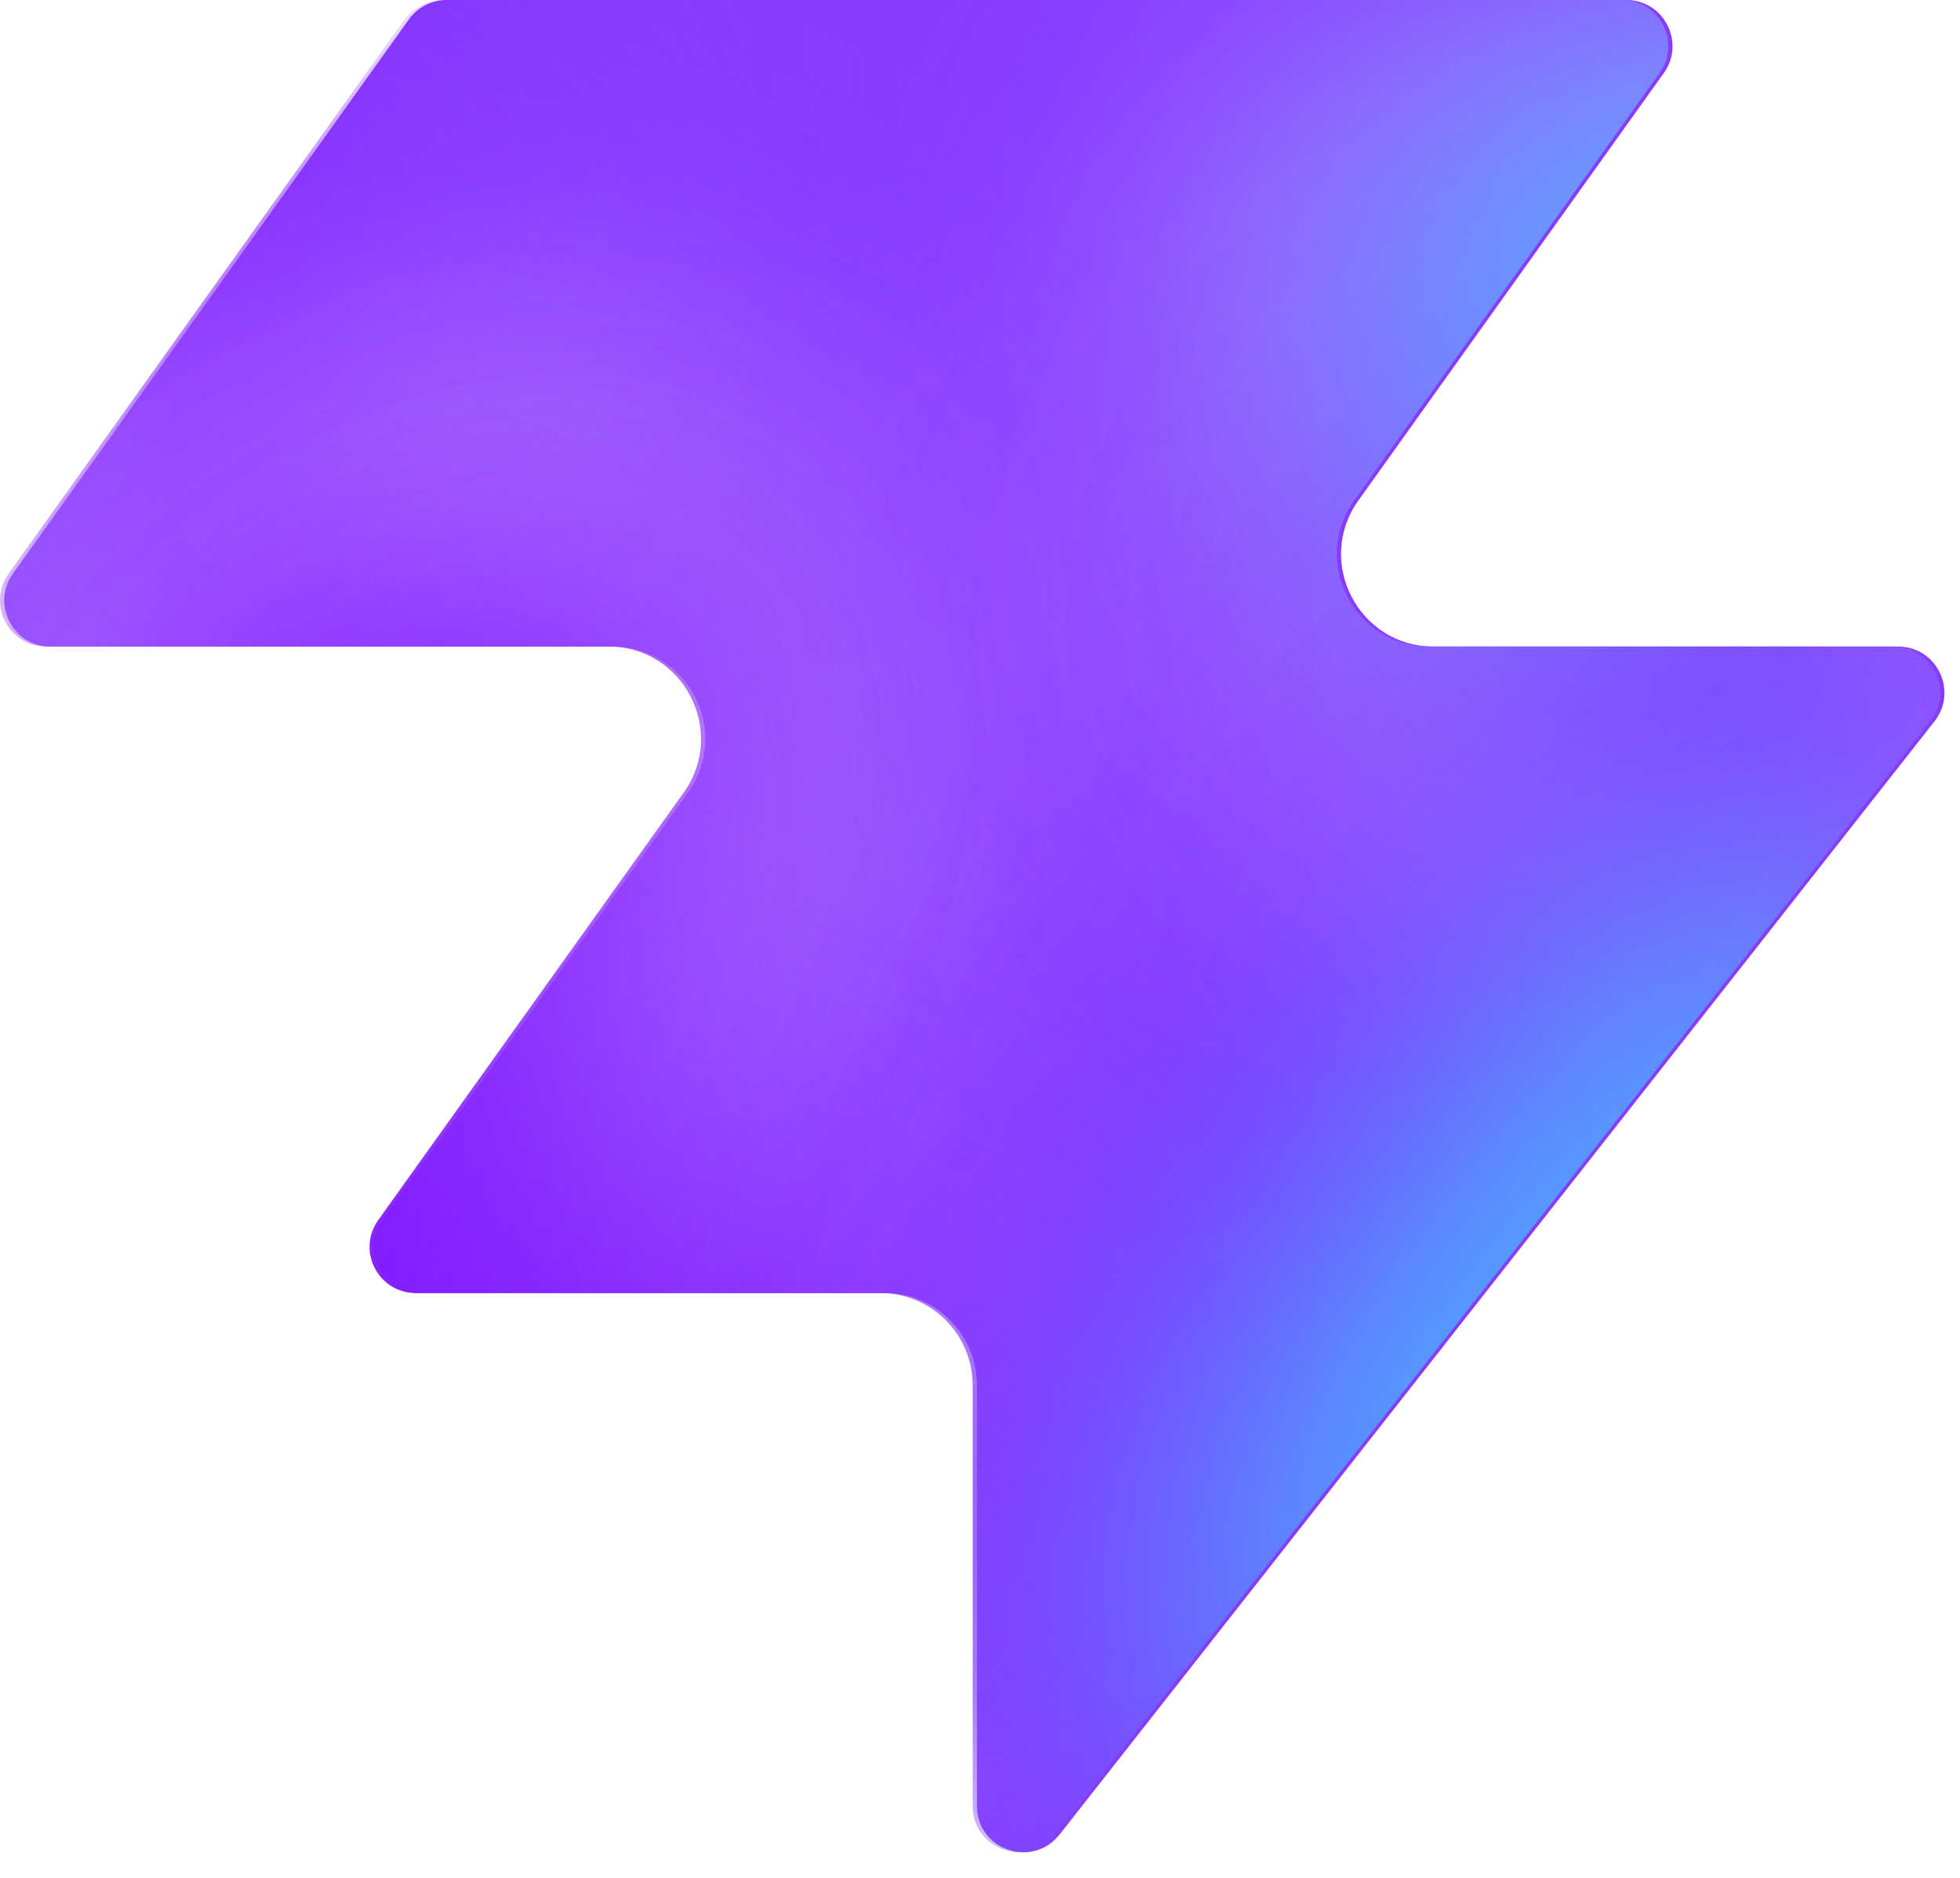
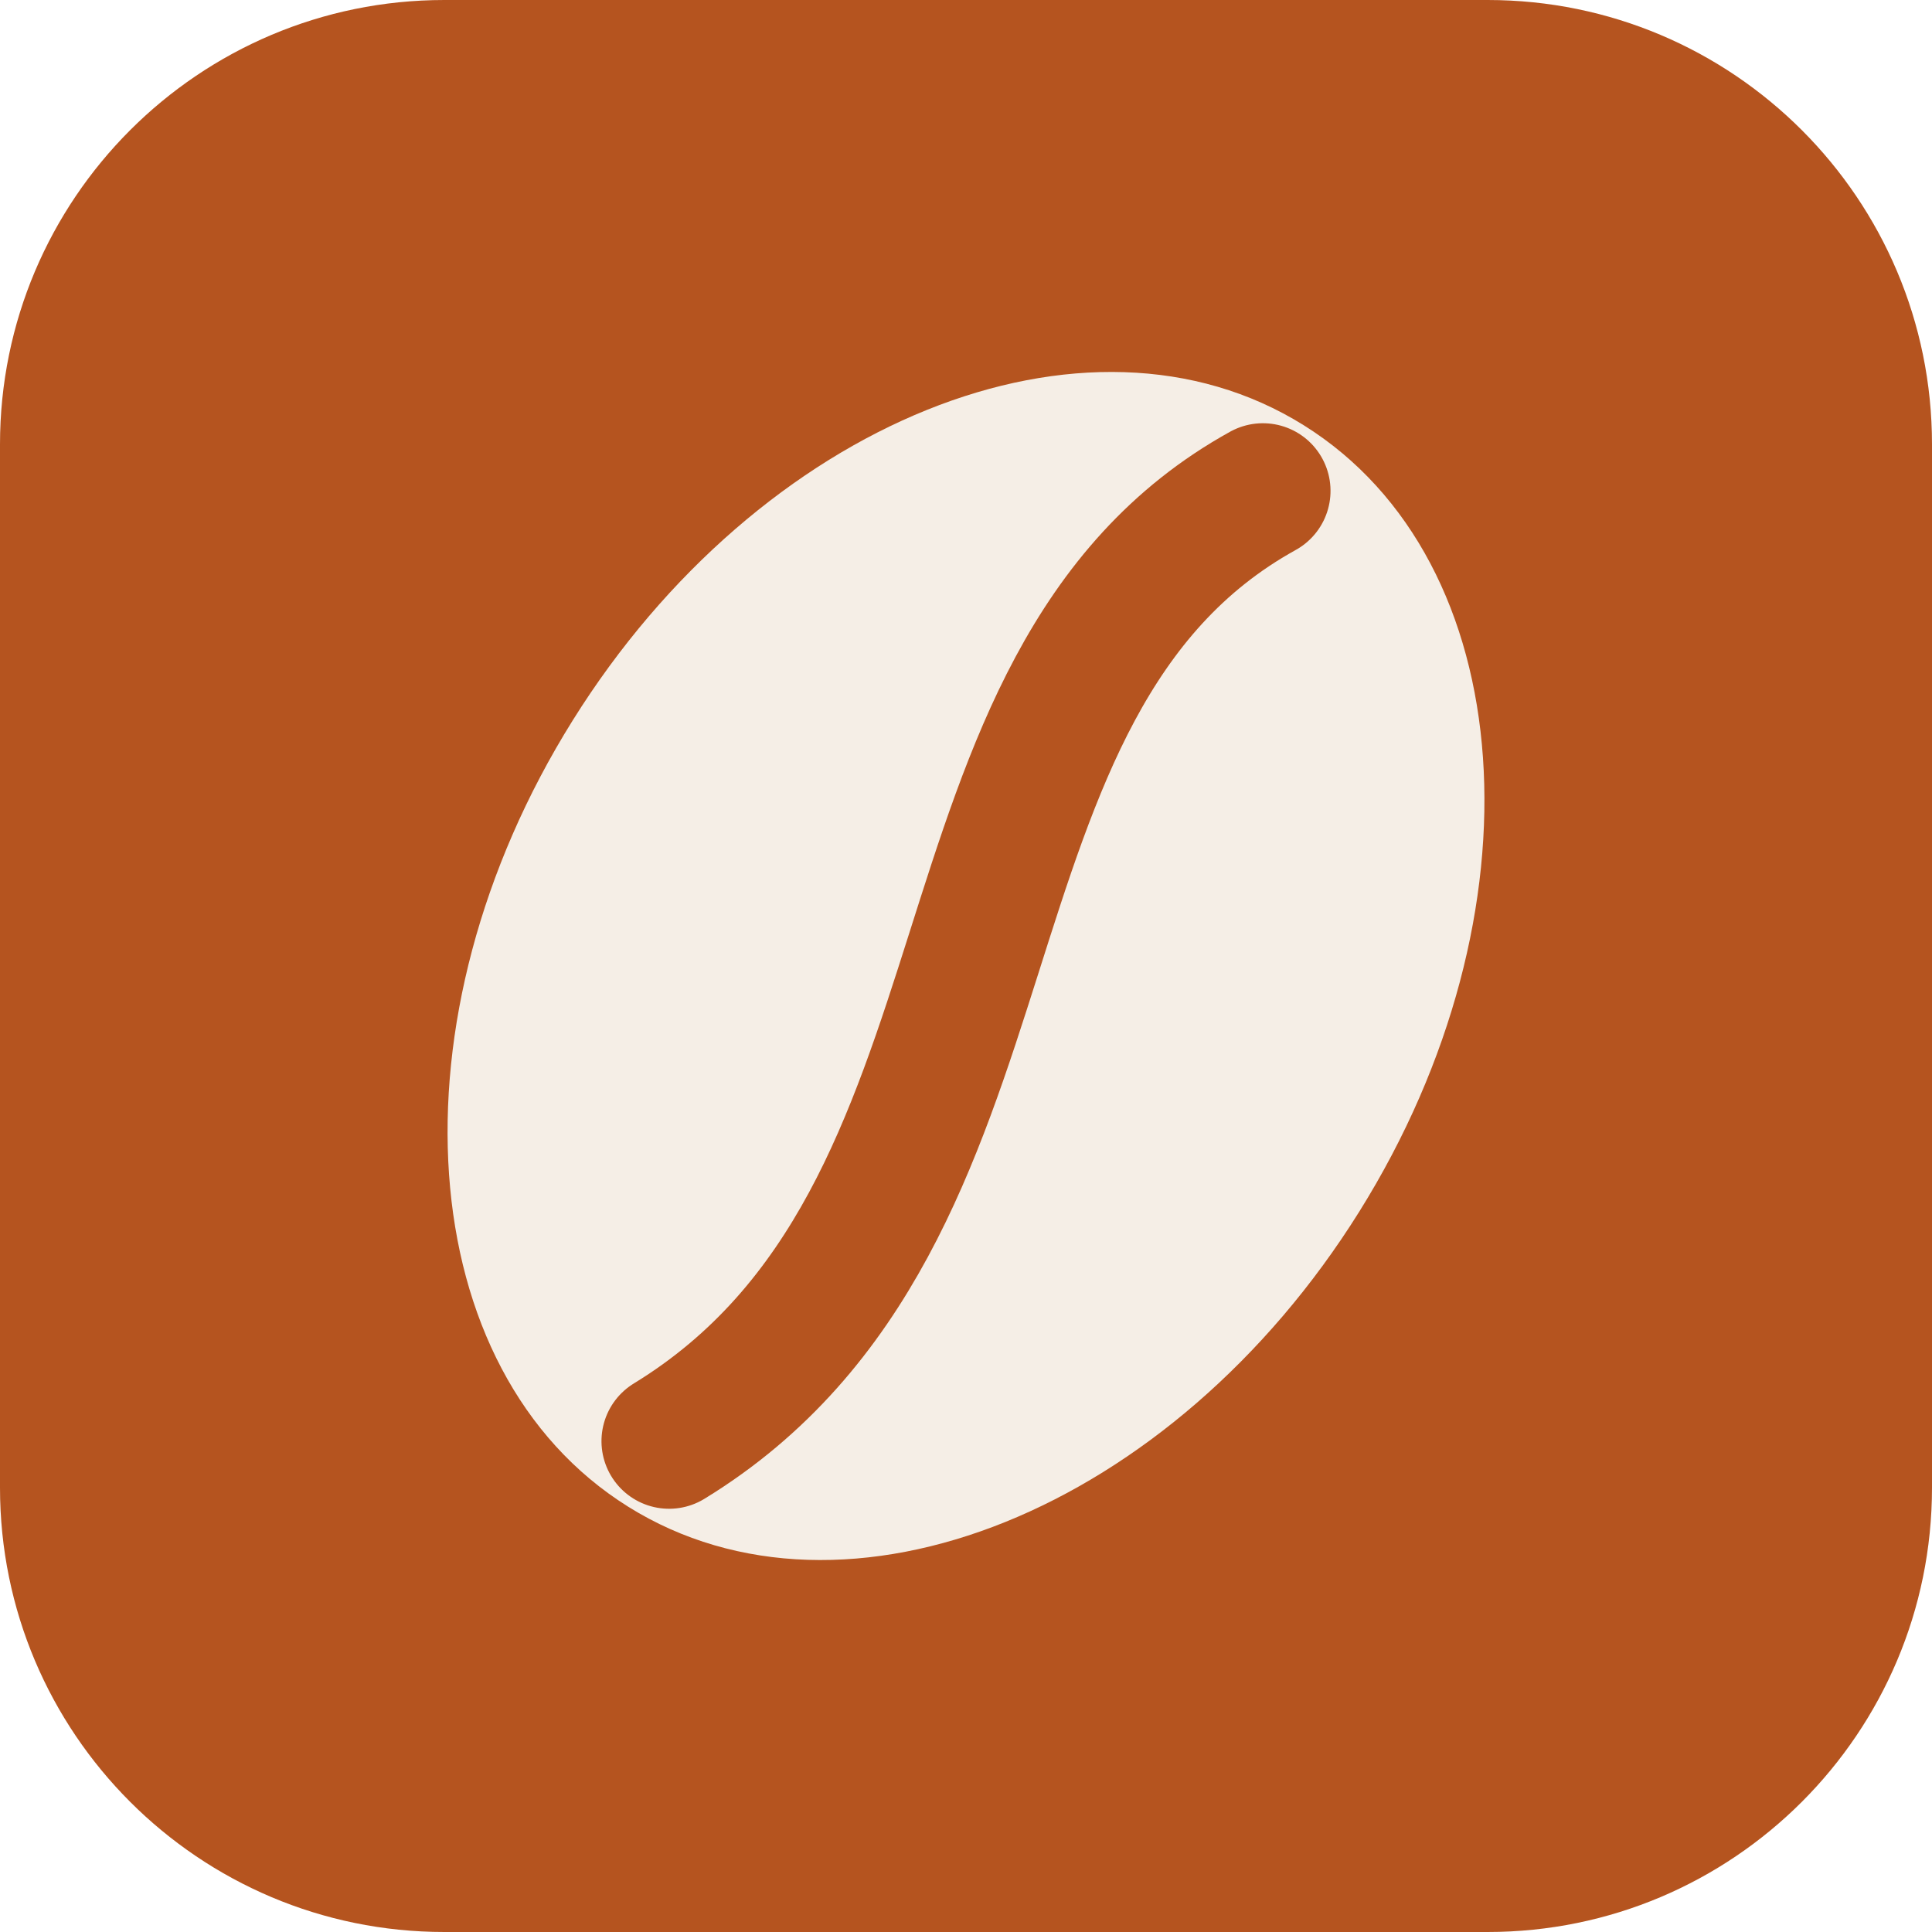
- <svg xmlns="http://www.w3.org/2000/svg" width="48" height="46" fill="none" viewBox="0 0 48 46">
-   <path fill="#863bff" d="M25.946 44.938c-.664.845-2.021.375-2.021-.698V33.937a2.26 2.26 0 0 0-2.262-2.262H10.287c-.92 0-1.456-1.04-.92-1.788l7.48-10.471c1.07-1.497 0-3.578-1.842-3.578H1.237c-.92 0-1.456-1.04-.92-1.788L10.013.474c.214-.297.556-.474.92-.474h28.894c.92 0 1.456 1.04.92 1.788l-7.48 10.471c-1.07 1.498 0 3.579 1.842 3.579h11.377c.943 0 1.473 1.088.89 1.83L25.947 44.94z" style="fill:#863bff;fill:color(display-p3 .525 .23 1);fill-opacity:1" />
-   <mask id="a" width="48" height="46" x="0" y="0" maskUnits="userSpaceOnUse" style="mask-type:alpha">
-     <path fill="#000" d="M25.842 44.938c-.664.844-2.021.375-2.021-.698V33.937a2.26 2.26 0 0 0-2.262-2.262H10.183c-.92 0-1.456-1.04-.92-1.788l7.48-10.471c1.07-1.498 0-3.579-1.842-3.579H1.133c-.92 0-1.456-1.04-.92-1.787L9.91.473c.214-.297.556-.474.92-.474h28.894c.92 0 1.456 1.04.92 1.788l-7.48 10.471c-1.07 1.498 0 3.578 1.842 3.578h11.377c.943 0 1.473 1.088.89 1.832L25.843 44.94z" style="fill:#000;fill-opacity:1" />
-   </mask>
-   <g mask="url(#a)">
-     <g filter="url(#b)">
-       <ellipse cx="5.508" cy="14.704" fill="#ede6ff" rx="5.508" ry="14.704" style="fill:#ede6ff;fill:color(display-p3 .927 .903 1);fill-opacity:1" transform="matrix(.00324 1 1 -.00324 -4.47 31.516)" />
-     </g>
-     <g filter="url(#c)">
-       <ellipse cx="10.399" cy="29.851" fill="#ede6ff" rx="10.399" ry="29.851" style="fill:#ede6ff;fill:color(display-p3 .927 .903 1);fill-opacity:1" transform="matrix(.00324 1 1 -.00324 -39.328 7.883)" />
-     </g>
-     <g filter="url(#d)">
-       <ellipse cx="5.508" cy="30.487" fill="#7e14ff" rx="5.508" ry="30.487" style="fill:#7e14ff;fill:color(display-p3 .492 .077 1);fill-opacity:1" transform="rotate(89.814 -25.913 -14.639)scale(1 -1)" />
-     </g>
-     <g filter="url(#e)">
-       <ellipse cx="5.508" cy="30.599" fill="#7e14ff" rx="5.508" ry="30.599" style="fill:#7e14ff;fill:color(display-p3 .492 .077 1);fill-opacity:1" transform="rotate(89.814 -32.644 -3.334)scale(1 -1)" />
-     </g>
-     <g filter="url(#f)">
-       <ellipse cx="5.508" cy="30.599" fill="#7e14ff" rx="5.508" ry="30.599" style="fill:#7e14ff;fill:color(display-p3 .492 .077 1);fill-opacity:1" transform="matrix(.00324 1 1 -.00324 -34.34 30.47)" />
-     </g>
-     <g filter="url(#g)">
-       <ellipse cx="14.072" cy="22.078" fill="#ede6ff" rx="14.072" ry="22.078" style="fill:#ede6ff;fill:color(display-p3 .927 .903 1);fill-opacity:1" transform="rotate(93.35 24.506 48.493)scale(-1 1)" />
-     </g>
-     <g filter="url(#h)">
-       <ellipse cx="3.47" cy="21.501" fill="#7e14ff" rx="3.47" ry="21.501" style="fill:#7e14ff;fill:color(display-p3 .492 .077 1);fill-opacity:1" transform="rotate(89.009 28.708 47.59)scale(-1 1)" />
-     </g>
-     <g filter="url(#i)">
-       <ellipse cx="3.47" cy="21.501" fill="#7e14ff" rx="3.47" ry="21.501" style="fill:#7e14ff;fill:color(display-p3 .492 .077 1);fill-opacity:1" transform="rotate(89.009 28.708 47.59)scale(-1 1)" />
-     </g>
-     <g filter="url(#j)">
-       <ellipse cx=".387" cy="8.972" fill="#7e14ff" rx="4.407" ry="29.108" style="fill:#7e14ff;fill:color(display-p3 .492 .077 1);fill-opacity:1" transform="rotate(39.51 .387 8.972)" />
-     </g>
-     <g filter="url(#k)">
-       <ellipse cx="47.523" cy="-6.092" fill="#7e14ff" rx="4.407" ry="29.108" style="fill:#7e14ff;fill:color(display-p3 .492 .077 1);fill-opacity:1" transform="rotate(37.892 47.523 -6.092)" />
-     </g>
-     <g filter="url(#l)">
-       <ellipse cx="41.412" cy="6.333" fill="#47bfff" rx="5.971" ry="9.665" style="fill:#47bfff;fill:color(display-p3 .28 .748 1);fill-opacity:1" transform="rotate(37.892 41.412 6.333)" />
-     </g>
-     <g filter="url(#m)">
-       <ellipse cx="-1.879" cy="38.332" fill="#7e14ff" rx="4.407" ry="29.108" style="fill:#7e14ff;fill:color(display-p3 .492 .077 1);fill-opacity:1" transform="rotate(37.892 -1.88 38.332)" />
-     </g>
-     <g filter="url(#n)">
-       <ellipse cx="-1.879" cy="38.332" fill="#7e14ff" rx="4.407" ry="29.108" style="fill:#7e14ff;fill:color(display-p3 .492 .077 1);fill-opacity:1" transform="rotate(37.892 -1.88 38.332)" />
-     </g>
-     <g filter="url(#o)">
-       <ellipse cx="35.651" cy="29.907" fill="#7e14ff" rx="4.407" ry="29.108" style="fill:#7e14ff;fill:color(display-p3 .492 .077 1);fill-opacity:1" transform="rotate(37.892 35.651 29.907)" />
-     </g>
-     <g filter="url(#p)">
-       <ellipse cx="38.418" cy="32.4" fill="#47bfff" rx="5.971" ry="15.297" style="fill:#47bfff;fill:color(display-p3 .28 .748 1);fill-opacity:1" transform="rotate(37.892 38.418 32.4)" />
-     </g>
+ <svg xmlns="http://www.w3.org/2000/svg" viewBox="0 0 100 100">
+   <rect width="100" height="100" rx="23" fill="#B5541F" />
+   <g transform="rotate(32 50 50)">
+     <ellipse cx="50" cy="50" rx="24" ry="33" fill="#F5EEE6" />
+     <path d="M50 21 C 40 39, 60 59, 50 79" stroke="#B5541F" stroke-width="7" fill="none" stroke-linecap="round" />
  </g>
-   <defs>
-     <filter id="b" width="60.045" height="41.654" x="-19.77" y="16.149" color-interpolation-filters="sRGB" filterUnits="userSpaceOnUse">
-       <feFlood flood-opacity="0" result="BackgroundImageFix" />
-       <feBlend in="SourceGraphic" in2="BackgroundImageFix" result="shape" />
-       <feGaussianBlur result="effect1_foregroundBlur_2002_17158" stdDeviation="7.659" />
-     </filter>
-     <filter id="c" width="90.34" height="51.437" x="-54.613" y="-7.533" color-interpolation-filters="sRGB" filterUnits="userSpaceOnUse">
-       <feFlood flood-opacity="0" result="BackgroundImageFix" />
-       <feBlend in="SourceGraphic" in2="BackgroundImageFix" result="shape" />
-       <feGaussianBlur result="effect1_foregroundBlur_2002_17158" stdDeviation="7.659" />
-     </filter>
-     <filter id="d" width="79.355" height="29.4" x="-49.64" y="2.03" color-interpolation-filters="sRGB" filterUnits="userSpaceOnUse">
-       <feFlood flood-opacity="0" result="BackgroundImageFix" />
-       <feBlend in="SourceGraphic" in2="BackgroundImageFix" result="shape" />
-       <feGaussianBlur result="effect1_foregroundBlur_2002_17158" stdDeviation="4.596" />
-     </filter>
-     <filter id="e" width="79.579" height="29.4" x="-45.045" y="20.029" color-interpolation-filters="sRGB" filterUnits="userSpaceOnUse">
-       <feFlood flood-opacity="0" result="BackgroundImageFix" />
-       <feBlend in="SourceGraphic" in2="BackgroundImageFix" result="shape" />
-       <feGaussianBlur result="effect1_foregroundBlur_2002_17158" stdDeviation="4.596" />
-     </filter>
-     <filter id="f" width="79.579" height="29.4" x="-43.513" y="21.178" color-interpolation-filters="sRGB" filterUnits="userSpaceOnUse">
-       <feFlood flood-opacity="0" result="BackgroundImageFix" />
-       <feBlend in="SourceGraphic" in2="BackgroundImageFix" result="shape" />
-       <feGaussianBlur result="effect1_foregroundBlur_2002_17158" stdDeviation="4.596" />
-     </filter>
-     <filter id="g" width="74.749" height="58.852" x="15.756" y="-17.901" color-interpolation-filters="sRGB" filterUnits="userSpaceOnUse">
-       <feFlood flood-opacity="0" result="BackgroundImageFix" />
-       <feBlend in="SourceGraphic" in2="BackgroundImageFix" result="shape" />
-       <feGaussianBlur result="effect1_foregroundBlur_2002_17158" stdDeviation="7.659" />
-     </filter>
-     <filter id="h" width="61.377" height="25.362" x="23.548" y="2.284" color-interpolation-filters="sRGB" filterUnits="userSpaceOnUse">
-       <feFlood flood-opacity="0" result="BackgroundImageFix" />
-       <feBlend in="SourceGraphic" in2="BackgroundImageFix" result="shape" />
-       <feGaussianBlur result="effect1_foregroundBlur_2002_17158" stdDeviation="4.596" />
-     </filter>
-     <filter id="i" width="61.377" height="25.362" x="23.548" y="2.284" color-interpolation-filters="sRGB" filterUnits="userSpaceOnUse">
-       <feFlood flood-opacity="0" result="BackgroundImageFix" />
-       <feBlend in="SourceGraphic" in2="BackgroundImageFix" result="shape" />
-       <feGaussianBlur result="effect1_foregroundBlur_2002_17158" stdDeviation="4.596" />
-     </filter>
-     <filter id="j" width="56.045" height="63.649" x="-27.636" y="-22.853" color-interpolation-filters="sRGB" filterUnits="userSpaceOnUse">
-       <feFlood flood-opacity="0" result="BackgroundImageFix" />
-       <feBlend in="SourceGraphic" in2="BackgroundImageFix" result="shape" />
-       <feGaussianBlur result="effect1_foregroundBlur_2002_17158" stdDeviation="4.596" />
-     </filter>
-     <filter id="k" width="54.814" height="64.646" x="20.116" y="-38.415" color-interpolation-filters="sRGB" filterUnits="userSpaceOnUse">
-       <feFlood flood-opacity="0" result="BackgroundImageFix" />
-       <feBlend in="SourceGraphic" in2="BackgroundImageFix" result="shape" />
-       <feGaussianBlur result="effect1_foregroundBlur_2002_17158" stdDeviation="4.596" />
-     </filter>
-     <filter id="l" width="33.541" height="35.313" x="24.641" y="-11.323" color-interpolation-filters="sRGB" filterUnits="userSpaceOnUse">
-       <feFlood flood-opacity="0" result="BackgroundImageFix" />
-       <feBlend in="SourceGraphic" in2="BackgroundImageFix" result="shape" />
-       <feGaussianBlur result="effect1_foregroundBlur_2002_17158" stdDeviation="4.596" />
-     </filter>
-     <filter id="m" width="54.814" height="64.646" x="-29.286" y="6.009" color-interpolation-filters="sRGB" filterUnits="userSpaceOnUse">
-       <feFlood flood-opacity="0" result="BackgroundImageFix" />
-       <feBlend in="SourceGraphic" in2="BackgroundImageFix" result="shape" />
-       <feGaussianBlur result="effect1_foregroundBlur_2002_17158" stdDeviation="4.596" />
-     </filter>
-     <filter id="n" width="54.814" height="64.646" x="-29.286" y="6.009" color-interpolation-filters="sRGB" filterUnits="userSpaceOnUse">
-       <feFlood flood-opacity="0" result="BackgroundImageFix" />
-       <feBlend in="SourceGraphic" in2="BackgroundImageFix" result="shape" />
-       <feGaussianBlur result="effect1_foregroundBlur_2002_17158" stdDeviation="4.596" />
-     </filter>
-     <filter id="o" width="54.814" height="64.646" x="8.244" y="-2.416" color-interpolation-filters="sRGB" filterUnits="userSpaceOnUse">
-       <feFlood flood-opacity="0" result="BackgroundImageFix" />
-       <feBlend in="SourceGraphic" in2="BackgroundImageFix" result="shape" />
-       <feGaussianBlur result="effect1_foregroundBlur_2002_17158" stdDeviation="4.596" />
-     </filter>
-     <filter id="p" width="39.409" height="43.623" x="18.713" y="10.588" color-interpolation-filters="sRGB" filterUnits="userSpaceOnUse">
-       <feFlood flood-opacity="0" result="BackgroundImageFix" />
-       <feBlend in="SourceGraphic" in2="BackgroundImageFix" result="shape" />
-       <feGaussianBlur result="effect1_foregroundBlur_2002_17158" stdDeviation="4.596" />
-     </filter>
-   </defs>
</svg>
